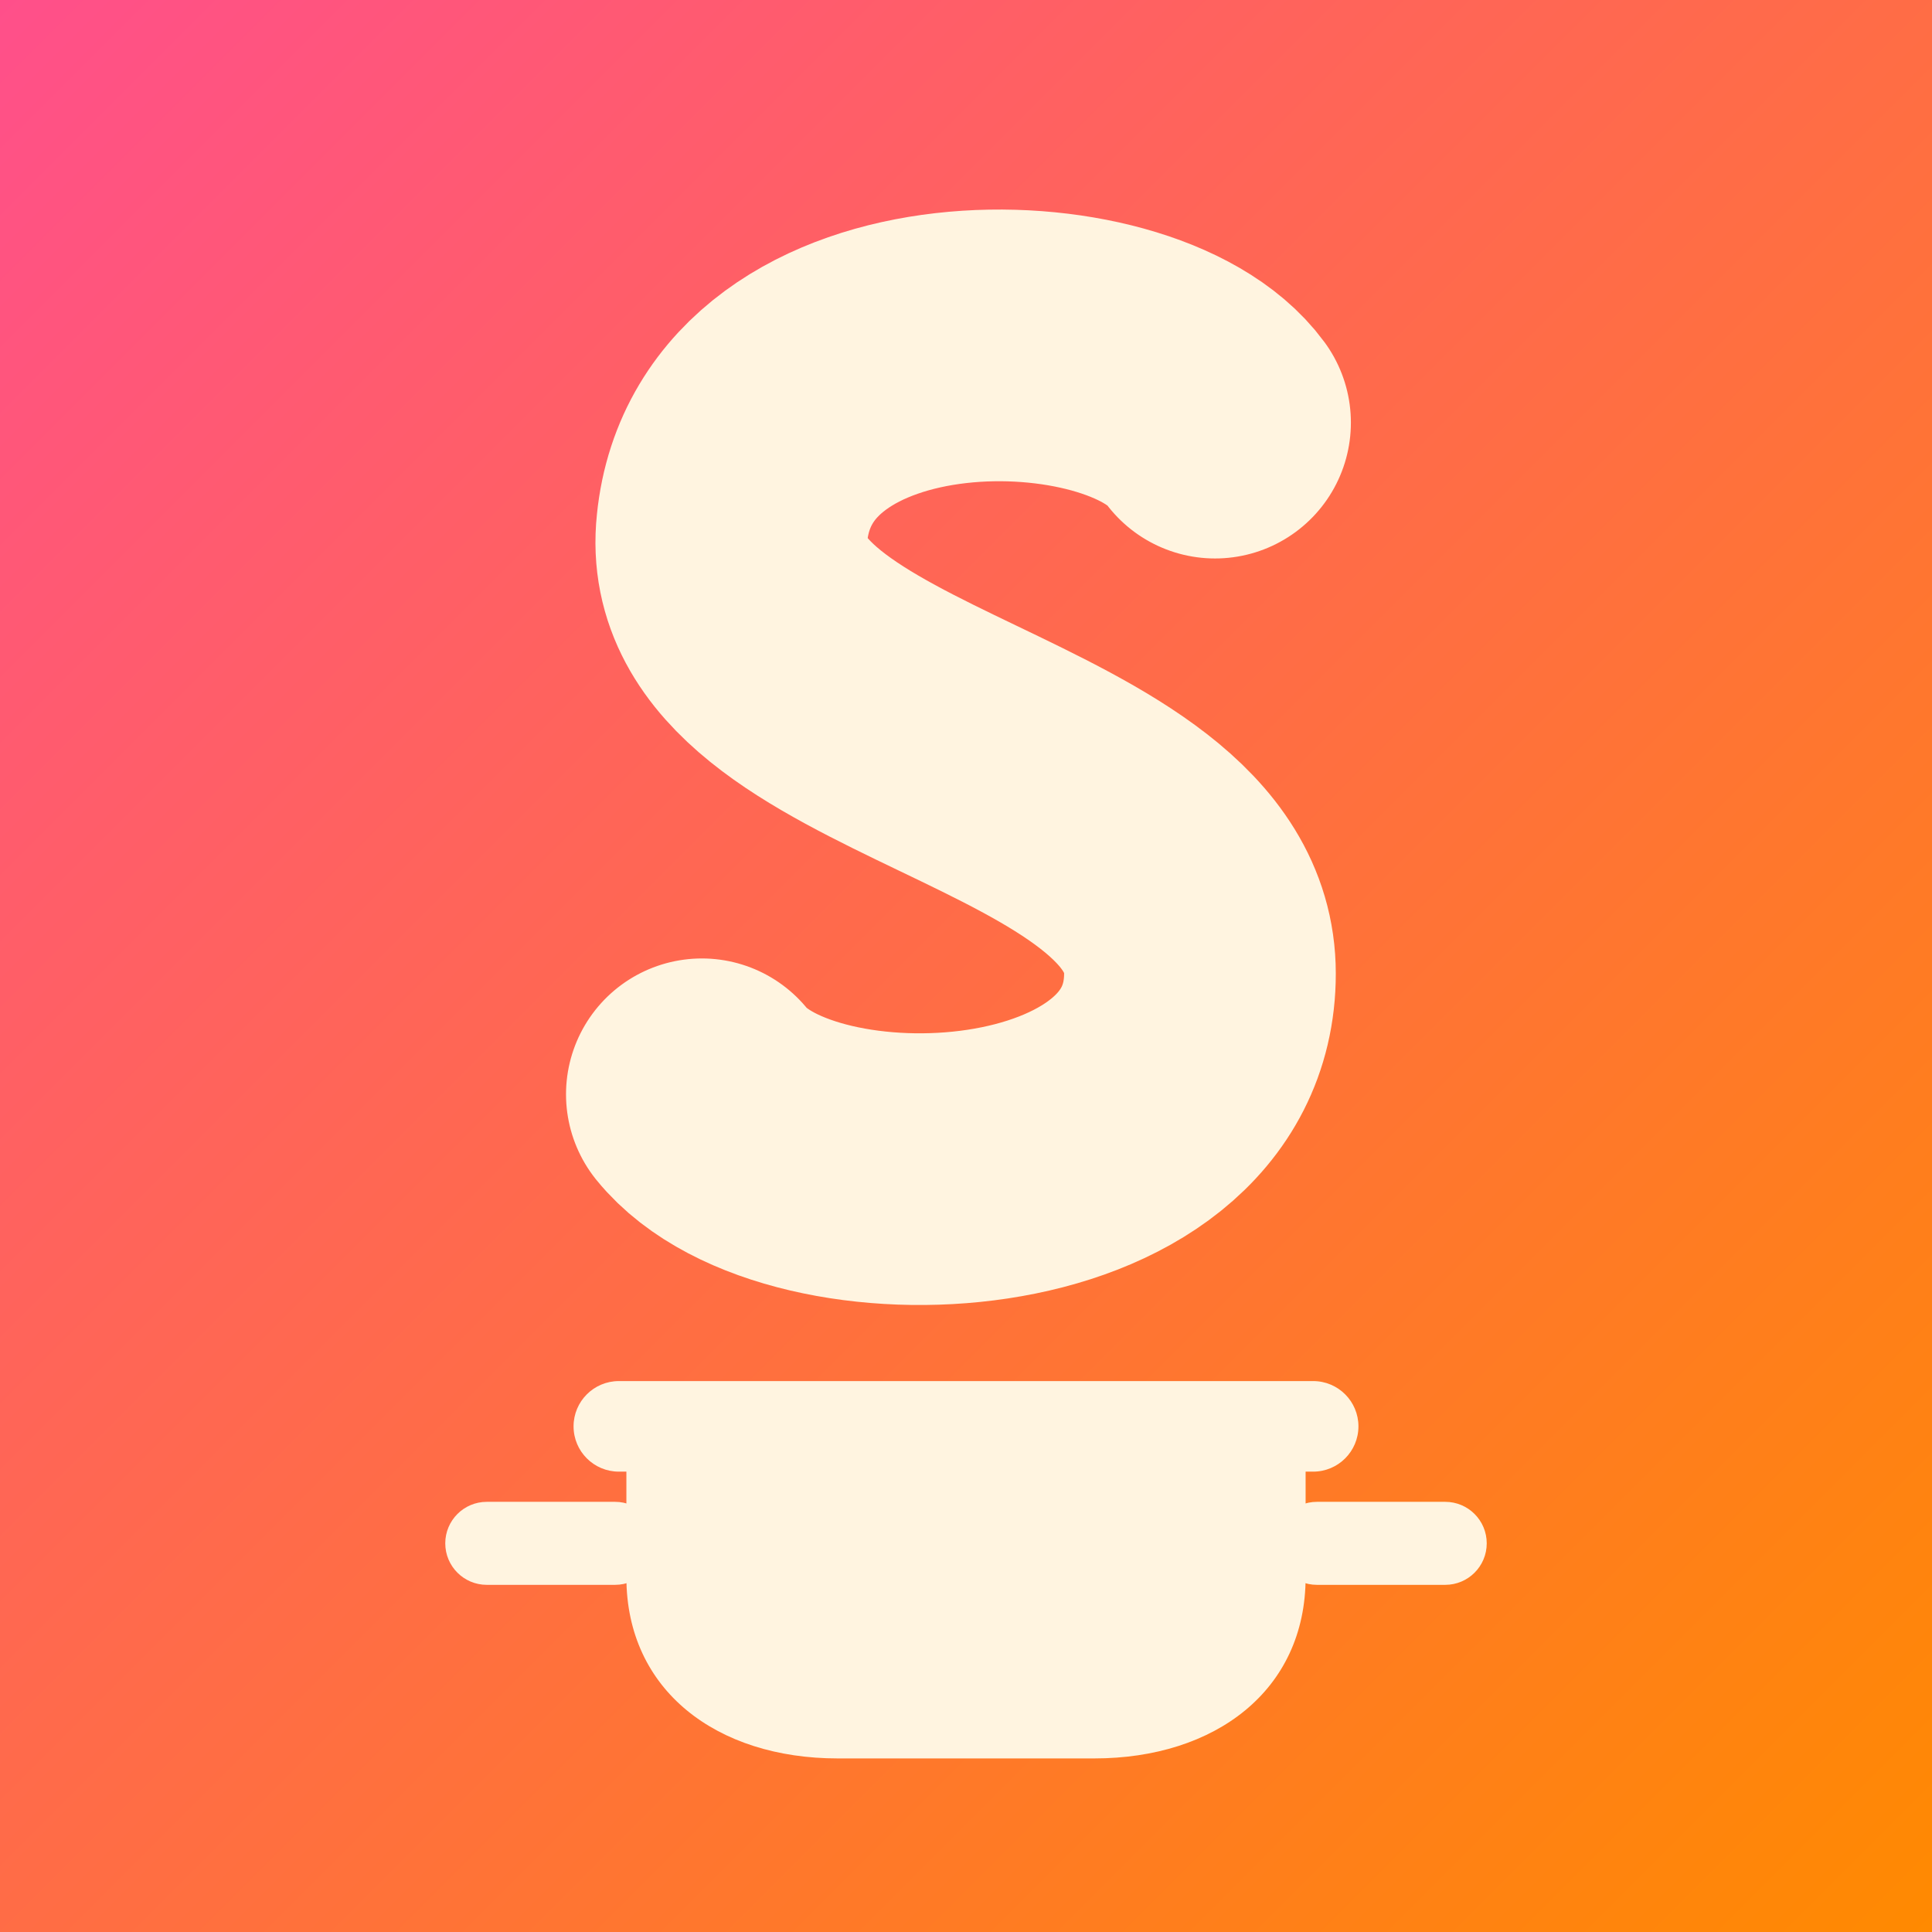
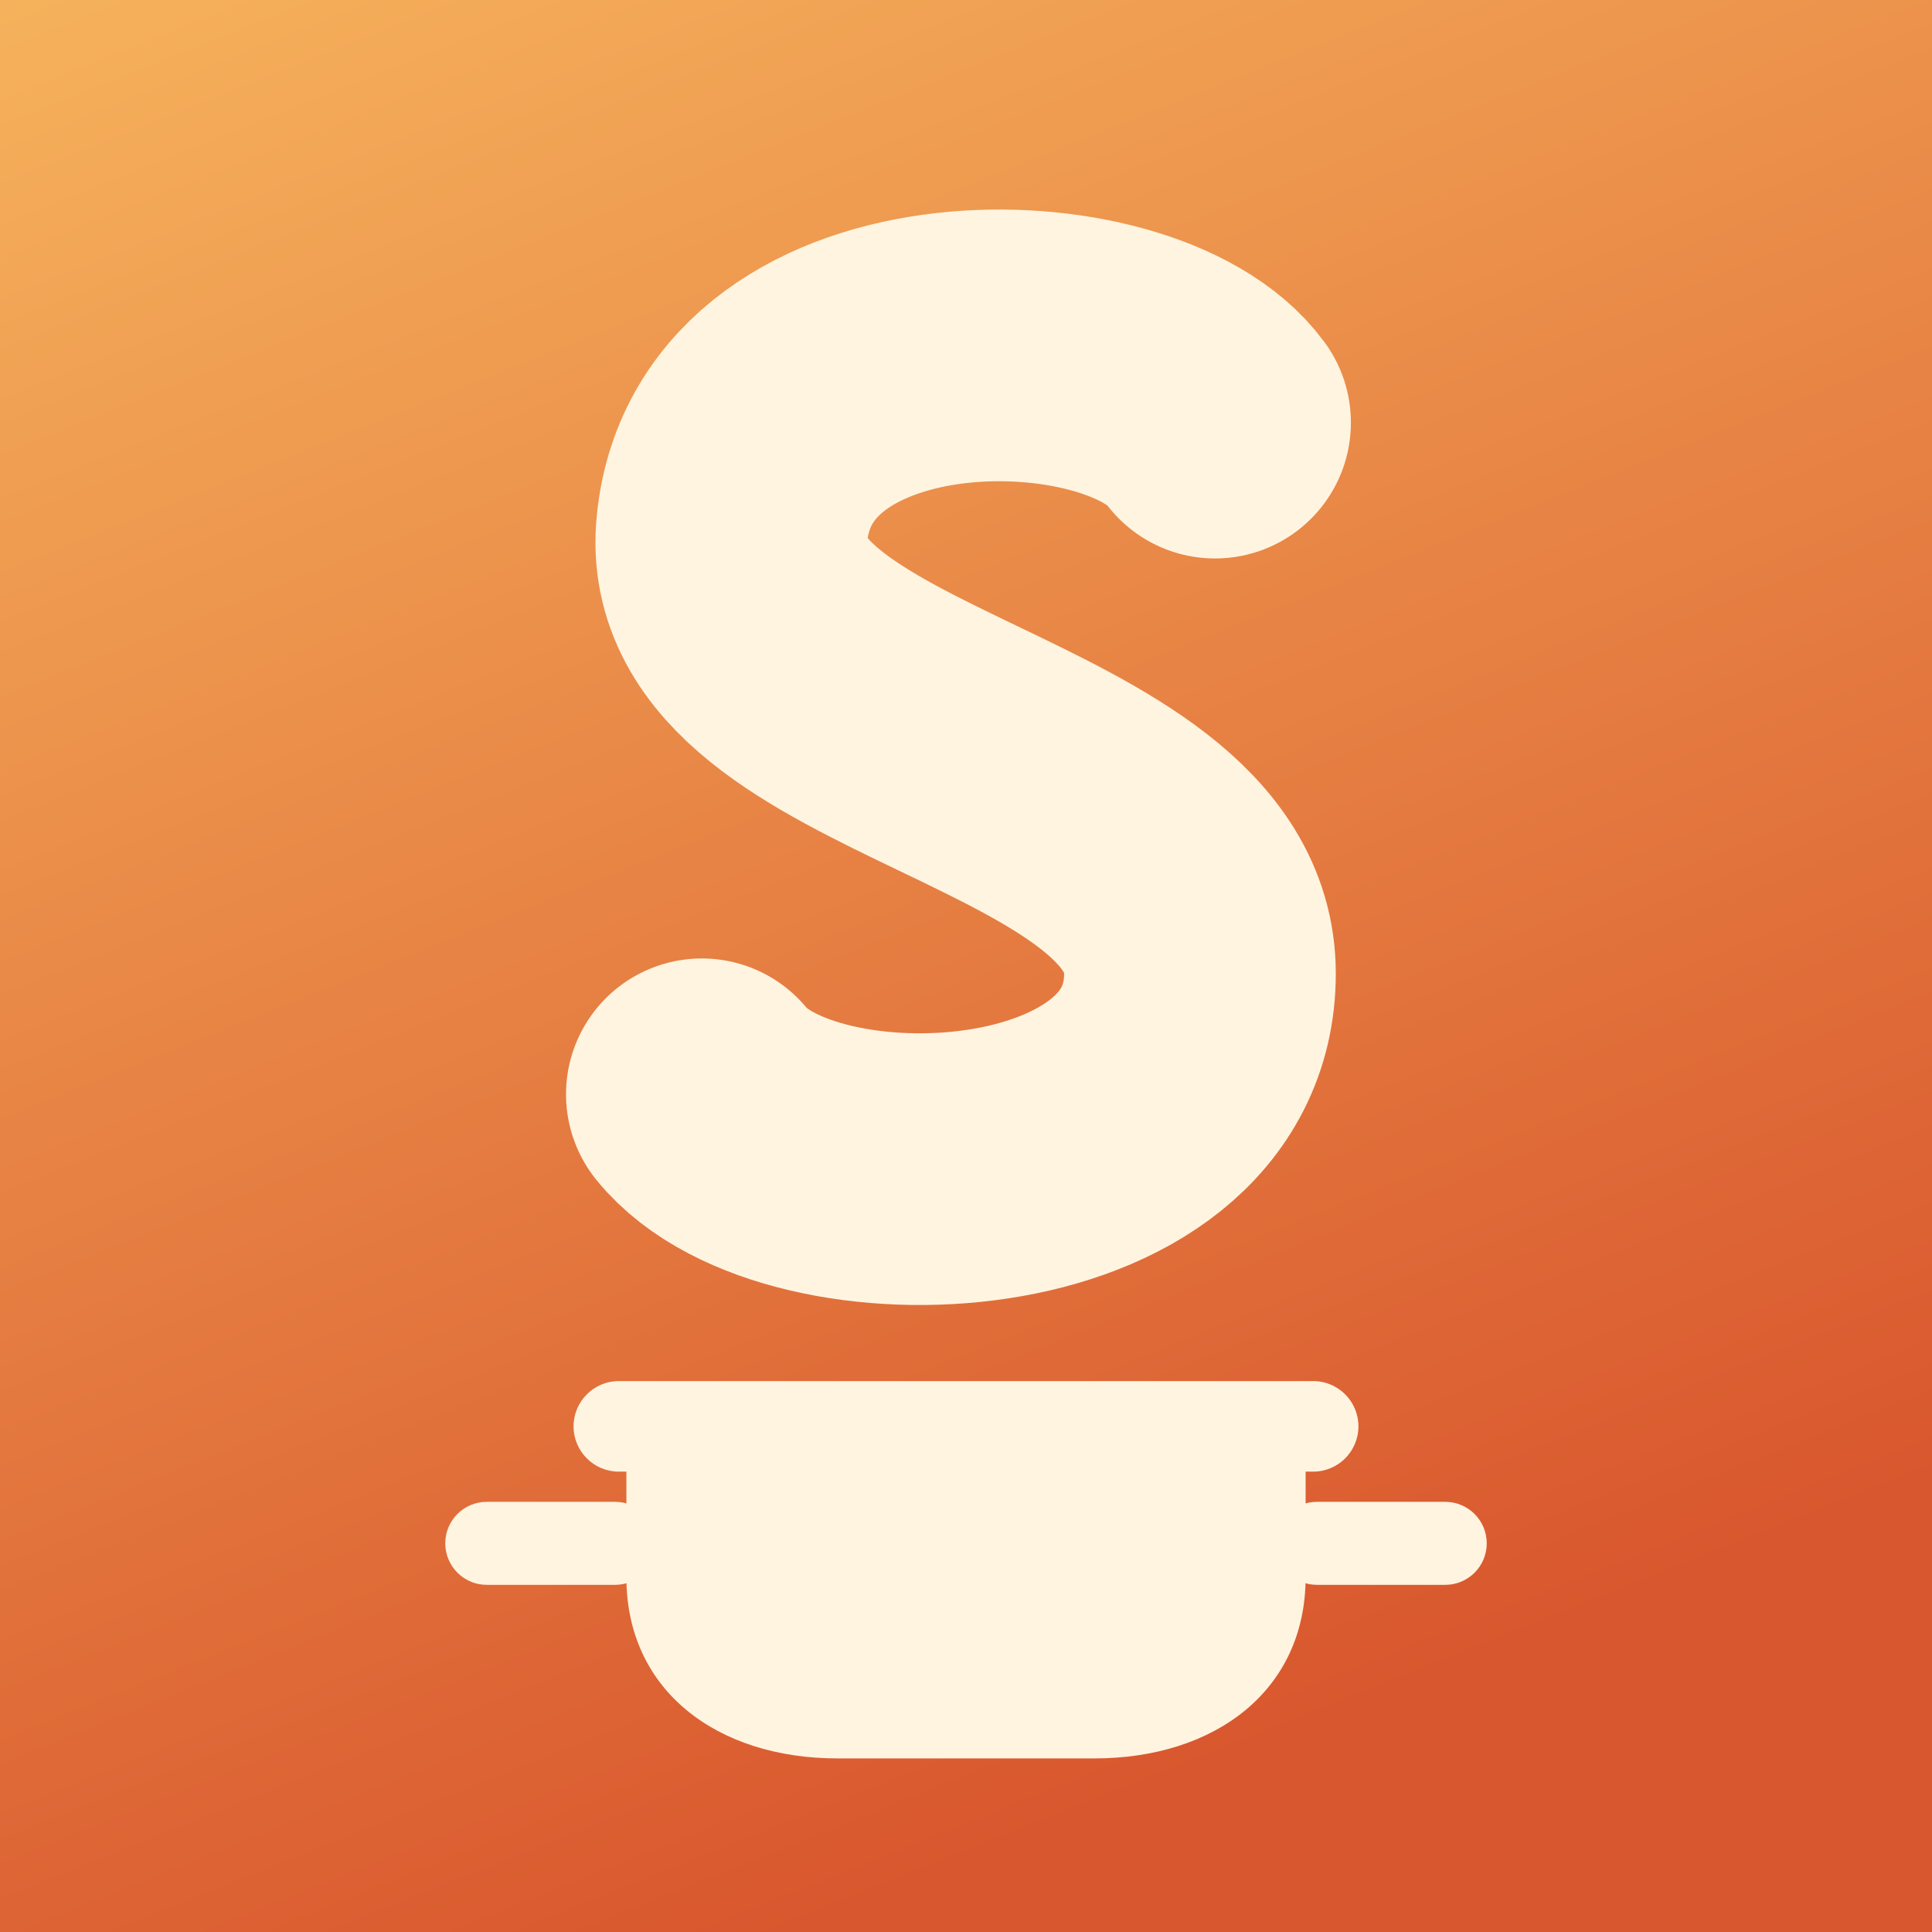
<svg xmlns="http://www.w3.org/2000/svg" viewBox="0 0 512 512">
  <defs>
-     <linearGradient id="bg" x1="0" y1="0" x2="1" y2="1">
-       <stop offset="0" stop-color="#FF4F8B" />
-       <stop offset="1" stop-color="#FF8A00" />
+     <linearGradient id="bg" x1="0" y1="0" x2="0.4" y2="1">
+       <stop offset="0" stop-color="#F6B25C" />
+       <stop offset="1" stop-color="#D9572E" />
    </linearGradient>
  </defs>
  <rect width="512" height="512" fill="url(#bg)" />
  <path transform="translate(0 0)" d="M322 112 C 300 82, 200 80, 194 140 C 188 196, 318 200, 318 258 C 318 318, 212 322, 186 290" fill="none" stroke="#FFF4E0" stroke-width="72" stroke-linecap="round" stroke-linejoin="round" />
  <rect x="152.0" y="366" width="208" height="24" rx="12" fill="#FFF4E0" />
  <path d="M166.0 386 H346.0 V418 C346.0 448 322.0 466 290.0 466 H222.0 C190.0 466 166.0 448 166.0 418 Z" fill="#FFF4E0" />
  <rect x="118.0" y="398" width="56" height="22" rx="11" fill="#FFF4E0" />
  <rect x="338.0" y="398" width="56" height="22" rx="11" fill="#FFF4E0" />
</svg>
